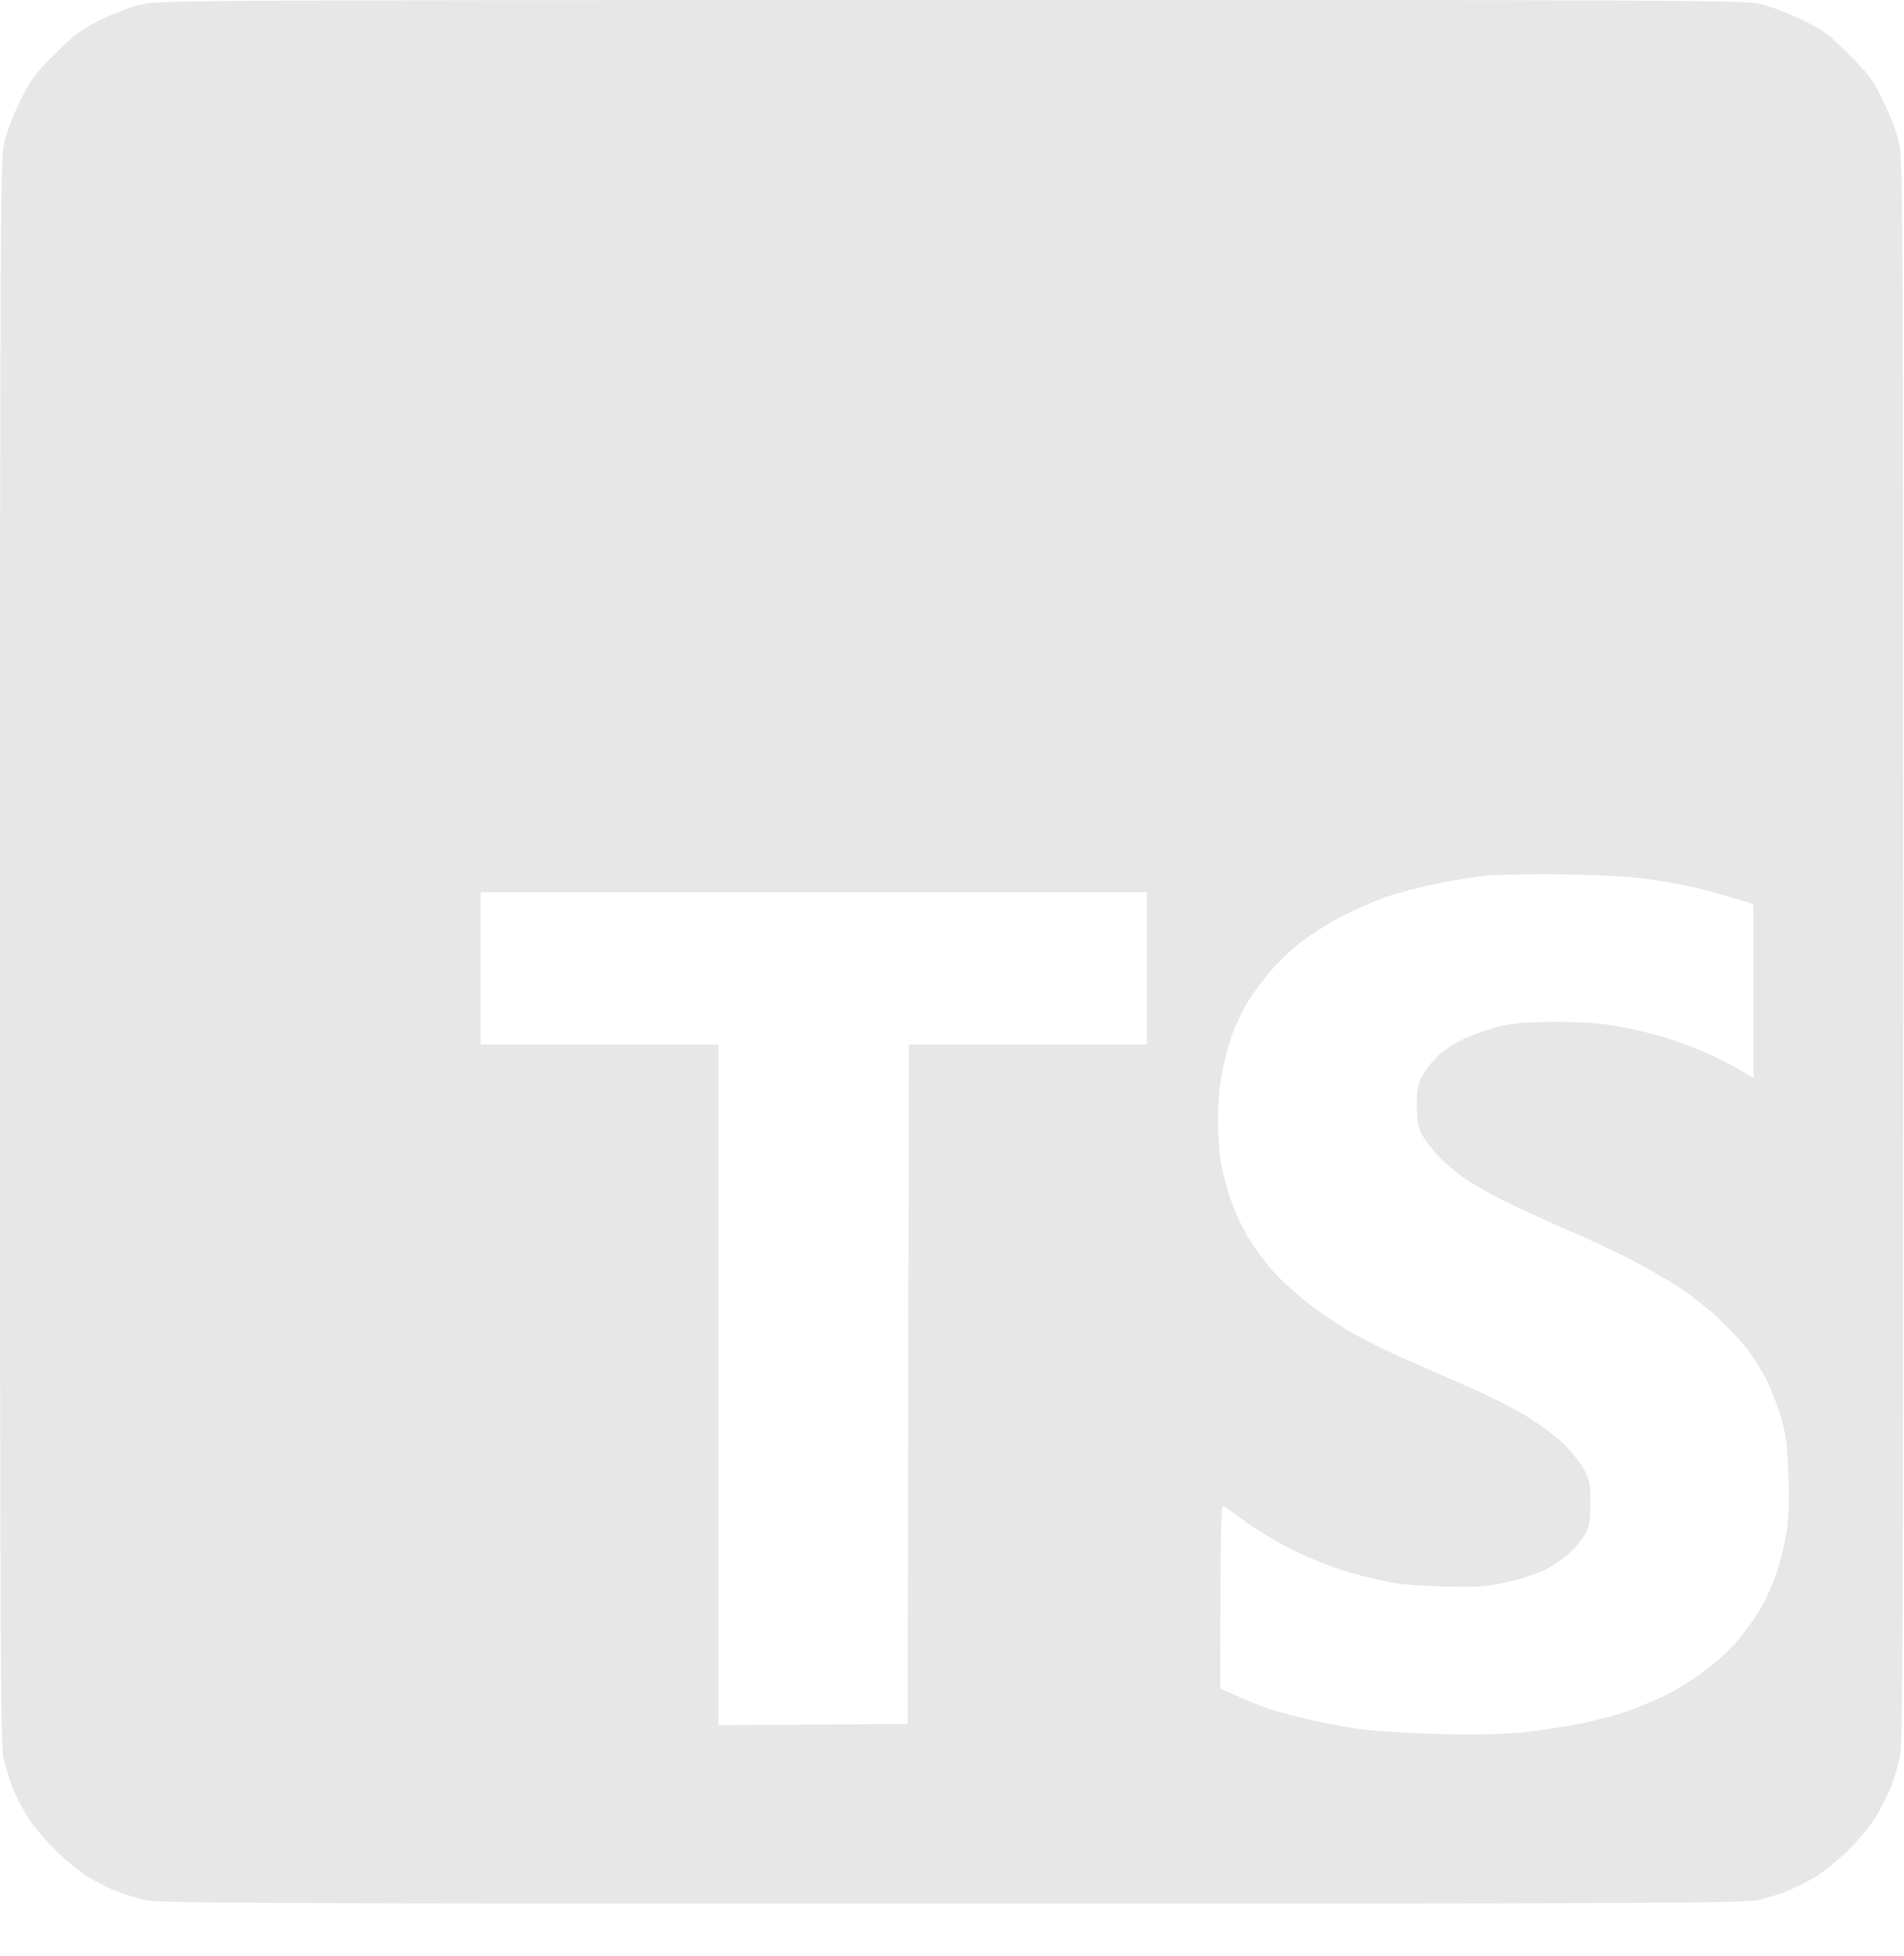
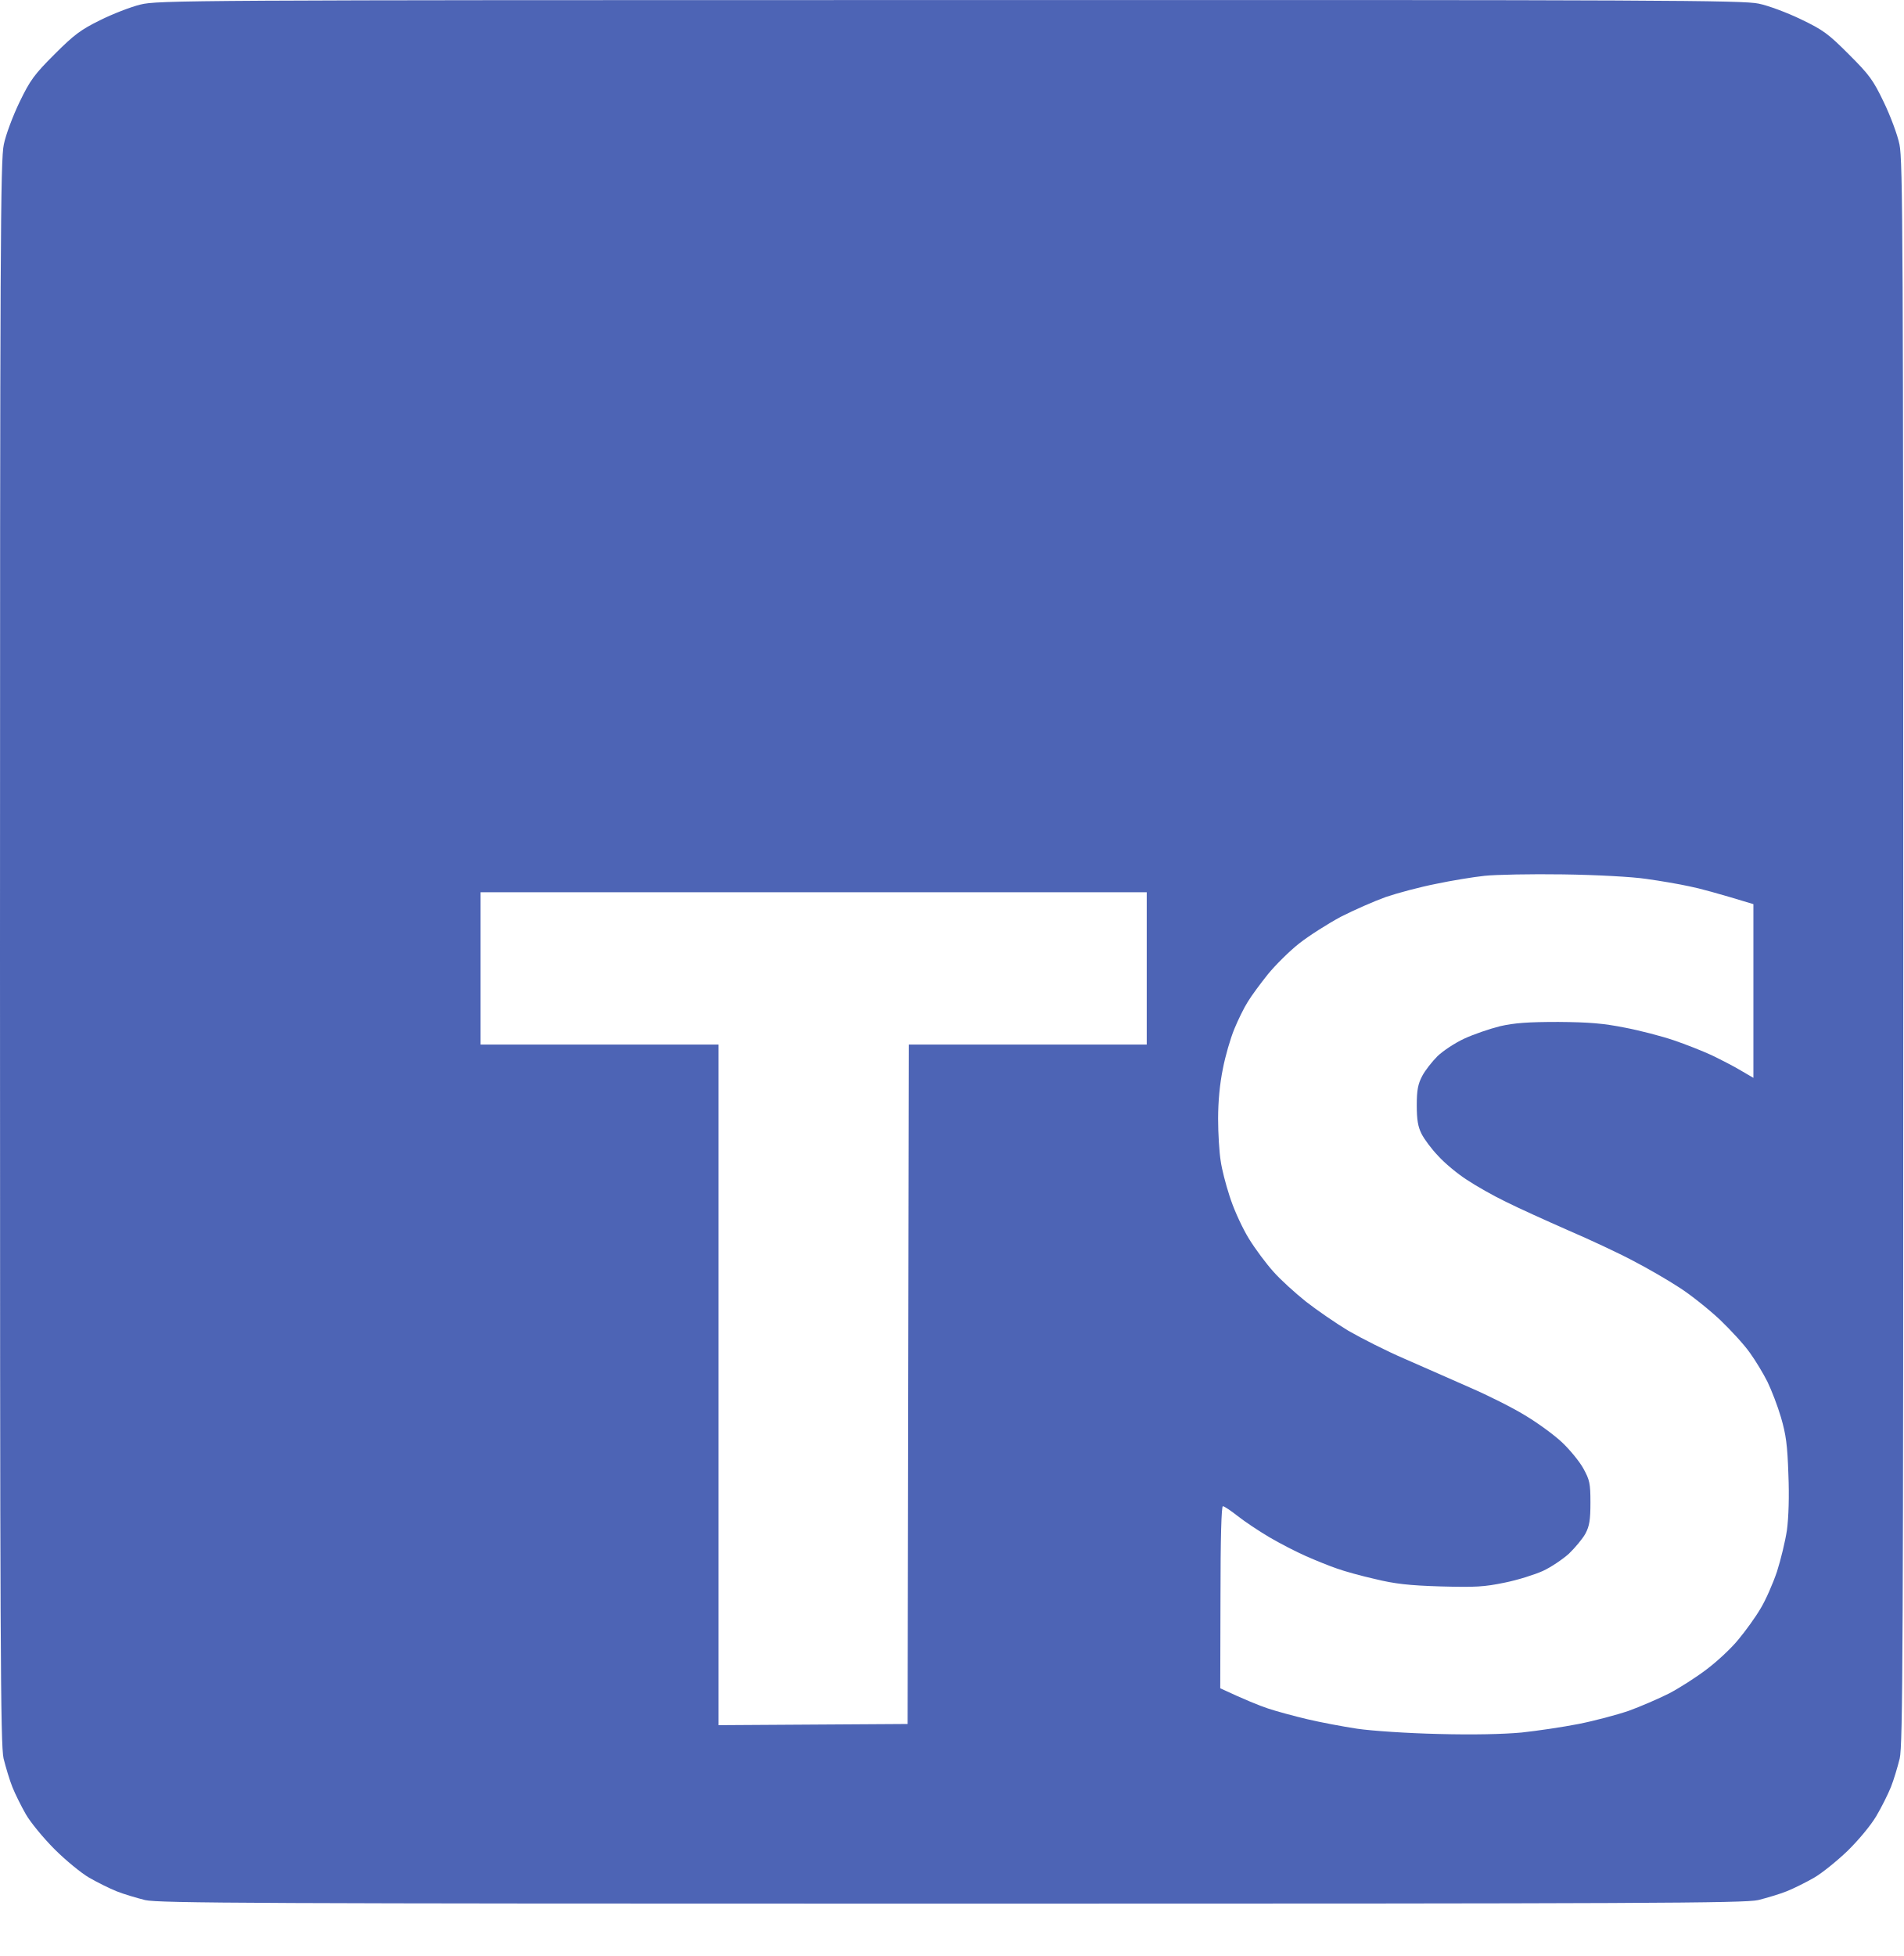
- <svg xmlns="http://www.w3.org/2000/svg" width="800" height="822" viewBox="0 0 800 822" fill="none">
-   <path d="M399.3 0.022C698.9 -0.078 732.7 0.123 739.2 1.523C743.2 2.323 751.2 5.323 757 8.123C766.4 12.624 768.5 14.224 777.1 22.825C785.7 31.425 787.3 33.526 791.8 42.926C794.6 48.727 797.6 56.727 798.4 60.728C799.8 67.228 800 101.132 800 400.161C800 692.29 799.8 733.294 798.5 738.995C797.6 742.595 796 747.995 794.8 750.995C793.6 753.996 790.8 759.596 788.6 763.296C786.2 767.297 781.1 773.397 776.5 777.898C772.1 782.098 765.8 787.199 762.5 789.099C759.2 790.999 754 793.6 751 794.8C748 796 742.6 797.6 739 798.5C733.3 799.8 692.299 800 400 800C107.701 800 66.7 799.8 61 798.5C57.4 797.6 52 796 49 794.8C46 793.6 40.8 790.999 37.5 789.099C34.2 787.199 27.6 781.798 22.9 777.098C18.2 772.398 12.8 765.797 10.9 762.496C9 759.196 6.4 753.996 5.2 750.995C4 747.995 2.4 742.595 1.5 738.995C0.2 733.294 1.14515e-07 692.29 0 400.161C0 101.132 0.2 67.228 1.6 60.728C2.4 56.727 5.4 48.727 8.2 42.926C12.7 33.626 14.4 31.325 22.9 22.825C31.1 14.624 33.9 12.523 42 8.523C47.2 5.923 54.9 2.922 59 1.922C66.2 0.122 78.501 0.022 399.3 0.022ZM657 367.458C643.5 367.258 628.7 367.558 624 368.058C619.3 368.558 610.1 370.058 603.5 371.458C596.9 372.759 587.5 375.259 582.5 376.959C577.5 378.76 569.1 382.46 563.6 385.26C558.2 388.16 550.3 393.161 546.1 396.461C541.9 399.762 536 405.662 532.9 409.462C529.8 413.363 526 418.463 524.5 420.963C522.9 423.463 520.4 428.564 518.8 432.464C517.2 436.365 515 443.866 514 449.166C512.7 455.467 512 462.968 512 470.168C512 476.369 512.5 484.37 513.1 487.97C513.568 491.345 515.18 497.621 516.78 502.513L517.422 504.438C519.135 509.409 522.369 516.348 524.9 520.473C527.6 524.873 532.3 531.175 535.3 534.475C538.2 537.775 544.4 543.376 548.9 546.976C553.5 550.576 561.5 556.076 566.8 559.277C572.2 562.377 582.8 567.778 590.5 571.078C598.2 574.479 610.6 579.879 618 583.179C625.4 586.379 635.8 591.58 641 594.781C646.2 597.881 653.2 602.981 656.5 606.081C659.8 609.182 663.9 614.182 665.5 617.082C668.2 621.983 668.5 623.383 668.5 631.484C668.5 638.684 668.1 641.285 666.4 644.486C665.2 646.686 662 650.486 659.4 652.986C656.7 655.386 651.8 658.687 648.5 660.187C645.2 661.687 638 663.987 632.5 665.087C623.8 666.887 620.3 667.088 605.5 666.688C592.2 666.288 586.2 665.587 578 663.587C572.2 662.287 565 660.287 562 659.187C559 658.187 553.1 655.787 549 653.987C544.9 652.187 537.9 648.586 533.5 645.986C529.1 643.385 523.1 639.385 520.2 637.084C517.4 634.884 514.6 632.984 514 632.984C513.4 632.984 513 646.385 513 671.188L512.9 709.492C523.4 714.392 529.4 716.792 533 717.993C536.6 719.193 544 721.192 549.5 722.493C555 723.793 564.5 725.593 570.5 726.494C576.7 727.394 591.6 728.394 604.5 728.694C619.3 729.094 631.8 728.793 639.5 728.093C646.1 727.393 656.9 725.794 663.5 724.494C670.1 723.193 679.5 720.693 684.5 718.993C689.5 717.192 697.1 713.892 701.5 711.692C705.9 709.392 713.1 704.791 717.4 701.491C721.8 698.19 727.8 692.59 730.7 688.99C733.7 685.389 737.9 679.589 740 675.989C742.2 672.388 745.2 665.487 746.9 660.487C748.5 655.486 750.4 647.685 751.1 642.985C751.8 637.684 752.1 628.784 751.7 619.483C751.3 607.282 750.7 602.881 748.6 595.68C747.2 590.88 744.6 584.179 742.9 580.679C741.2 577.279 737.9 571.778 735.5 568.478C733.2 565.178 727.5 558.977 722.9 554.577C718.3 550.276 710.7 544.175 706 541.175C701.3 538.075 692.5 532.975 686.5 529.874C680.5 526.674 668.1 520.873 659 516.973C649.9 512.973 638.2 507.672 633 505.072C627.8 502.571 620.4 498.371 616.5 495.771C612.6 493.271 607.2 488.77 604.5 485.77C601.7 482.87 598.6 478.669 597.5 476.469C596 473.469 595.5 470.568 595.5 464.468C595.5 458.168 596 455.567 597.8 452.166C599 449.866 601.9 446.166 604.2 443.866C606.6 441.565 611.6 438.265 615.5 436.465C619.4 434.665 626.1 432.364 630.5 431.264C636.6 429.864 642.4 429.464 655 429.464C668.1 429.564 673.9 430.064 683 431.865C689.3 433.065 698.5 435.465 703.5 437.165C708.5 438.866 715.6 441.665 719.5 443.465C723.4 445.365 728.9 448.166 731.7 449.867L737 452.966V379.959C721.9 375.359 714.1 373.258 710 372.458C705.9 371.558 697.8 370.159 692 369.359C686 368.459 671.1 367.658 657 367.458ZM202 374.959V438.965H302V724.994L381.5 724.494L382 438.965H482V374.959H202Z" fill="#E7E7E7" />
+ <svg xmlns="http://www.w3.org/2000/svg" width="800" height="822" viewBox="0 0 800 822" fill="currentColor">
+   <path d="M399.3 0.022C698.9 -0.078 732.7 0.123 739.2 1.523C743.2 2.323 751.2 5.323 757 8.123C766.4 12.624 768.5 14.224 777.1 22.825C785.7 31.425 787.3 33.526 791.8 42.926C794.6 48.727 797.6 56.727 798.4 60.728C799.8 67.228 800 101.132 800 400.161C800 692.29 799.8 733.294 798.5 738.995C797.6 742.595 796 747.995 794.8 750.995C793.6 753.996 790.8 759.596 788.6 763.296C786.2 767.297 781.1 773.397 776.5 777.898C772.1 782.098 765.8 787.199 762.5 789.099C759.2 790.999 754 793.6 751 794.8C748 796 742.6 797.6 739 798.5C733.3 799.8 692.299 800 400 800C107.701 800 66.7 799.8 61 798.5C57.4 797.6 52 796 49 794.8C46 793.6 40.8 790.999 37.5 789.099C34.2 787.199 27.6 781.798 22.9 777.098C18.2 772.398 12.8 765.797 10.9 762.496C9 759.196 6.4 753.996 5.2 750.995C4 747.995 2.4 742.595 1.5 738.995C0.2 733.294 1.14515e-07 692.29 0 400.161C0 101.132 0.2 67.228 1.6 60.728C2.4 56.727 5.4 48.727 8.2 42.926C12.7 33.626 14.4 31.325 22.9 22.825C31.1 14.624 33.9 12.523 42 8.523C47.2 5.923 54.9 2.922 59 1.922C66.2 0.122 78.501 0.022 399.3 0.022ZM657 367.458C643.5 367.258 628.7 367.558 624 368.058C619.3 368.558 610.1 370.058 603.5 371.458C596.9 372.759 587.5 375.259 582.5 376.959C577.5 378.76 569.1 382.46 563.6 385.26C558.2 388.16 550.3 393.161 546.1 396.461C541.9 399.762 536 405.662 532.9 409.462C529.8 413.363 526 418.463 524.5 420.963C522.9 423.463 520.4 428.564 518.8 432.464C517.2 436.365 515 443.866 514 449.166C512.7 455.467 512 462.968 512 470.168C512 476.369 512.5 484.37 513.1 487.97C513.568 491.345 515.18 497.621 516.78 502.513L517.422 504.438C519.135 509.409 522.369 516.348 524.9 520.473C527.6 524.873 532.3 531.175 535.3 534.475C538.2 537.775 544.4 543.376 548.9 546.976C553.5 550.576 561.5 556.076 566.8 559.277C572.2 562.377 582.8 567.778 590.5 571.078C598.2 574.479 610.6 579.879 618 583.179C625.4 586.379 635.8 591.58 641 594.781C646.2 597.881 653.2 602.981 656.5 606.081C659.8 609.182 663.9 614.182 665.5 617.082C668.2 621.983 668.5 623.383 668.5 631.484C668.5 638.684 668.1 641.285 666.4 644.486C665.2 646.686 662 650.486 659.4 652.986C656.7 655.386 651.8 658.687 648.5 660.187C645.2 661.687 638 663.987 632.5 665.087C623.8 666.887 620.3 667.088 605.5 666.688C592.2 666.288 586.2 665.587 578 663.587C572.2 662.287 565 660.287 562 659.187C559 658.187 553.1 655.787 549 653.987C544.9 652.187 537.9 648.586 533.5 645.986C529.1 643.385 523.1 639.385 520.2 637.084C517.4 634.884 514.6 632.984 514 632.984C513.4 632.984 513 646.385 513 671.188L512.9 709.492C523.4 714.392 529.4 716.792 533 717.993C536.6 719.193 544 721.192 549.5 722.493C555 723.793 564.5 725.593 570.5 726.494C576.7 727.394 591.6 728.394 604.5 728.694C619.3 729.094 631.8 728.793 639.5 728.093C646.1 727.393 656.9 725.794 663.5 724.494C670.1 723.193 679.5 720.693 684.5 718.993C689.5 717.192 697.1 713.892 701.5 711.692C705.9 709.392 713.1 704.791 717.4 701.491C721.8 698.19 727.8 692.59 730.7 688.99C733.7 685.389 737.9 679.589 740 675.989C742.2 672.388 745.2 665.487 746.9 660.487C748.5 655.486 750.4 647.685 751.1 642.985C751.8 637.684 752.1 628.784 751.7 619.483C751.3 607.282 750.7 602.881 748.6 595.68C747.2 590.88 744.6 584.179 742.9 580.679C741.2 577.279 737.9 571.778 735.5 568.478C733.2 565.178 727.5 558.977 722.9 554.577C718.3 550.276 710.7 544.175 706 541.175C701.3 538.075 692.5 532.975 686.5 529.874C680.5 526.674 668.1 520.873 659 516.973C649.9 512.973 638.2 507.672 633 505.072C627.8 502.571 620.4 498.371 616.5 495.771C612.6 493.271 607.2 488.77 604.5 485.77C601.7 482.87 598.6 478.669 597.5 476.469C596 473.469 595.5 470.568 595.5 464.468C595.5 458.168 596 455.567 597.8 452.166C599 449.866 601.9 446.166 604.2 443.866C606.6 441.565 611.6 438.265 615.5 436.465C619.4 434.665 626.1 432.364 630.5 431.264C636.6 429.864 642.4 429.464 655 429.464C668.1 429.564 673.9 430.064 683 431.865C689.3 433.065 698.5 435.465 703.5 437.165C708.5 438.866 715.6 441.665 719.5 443.465C723.4 445.365 728.9 448.166 731.7 449.867L737 452.966V379.959C721.9 375.359 714.1 373.258 710 372.458C705.9 371.558 697.8 370.159 692 369.359C686 368.459 671.1 367.658 657 367.458ZM202 374.959V438.965H302V724.994L381.5 724.494L382 438.965H482V374.959H202Z" fill="#4d64b5" />
</svg>
